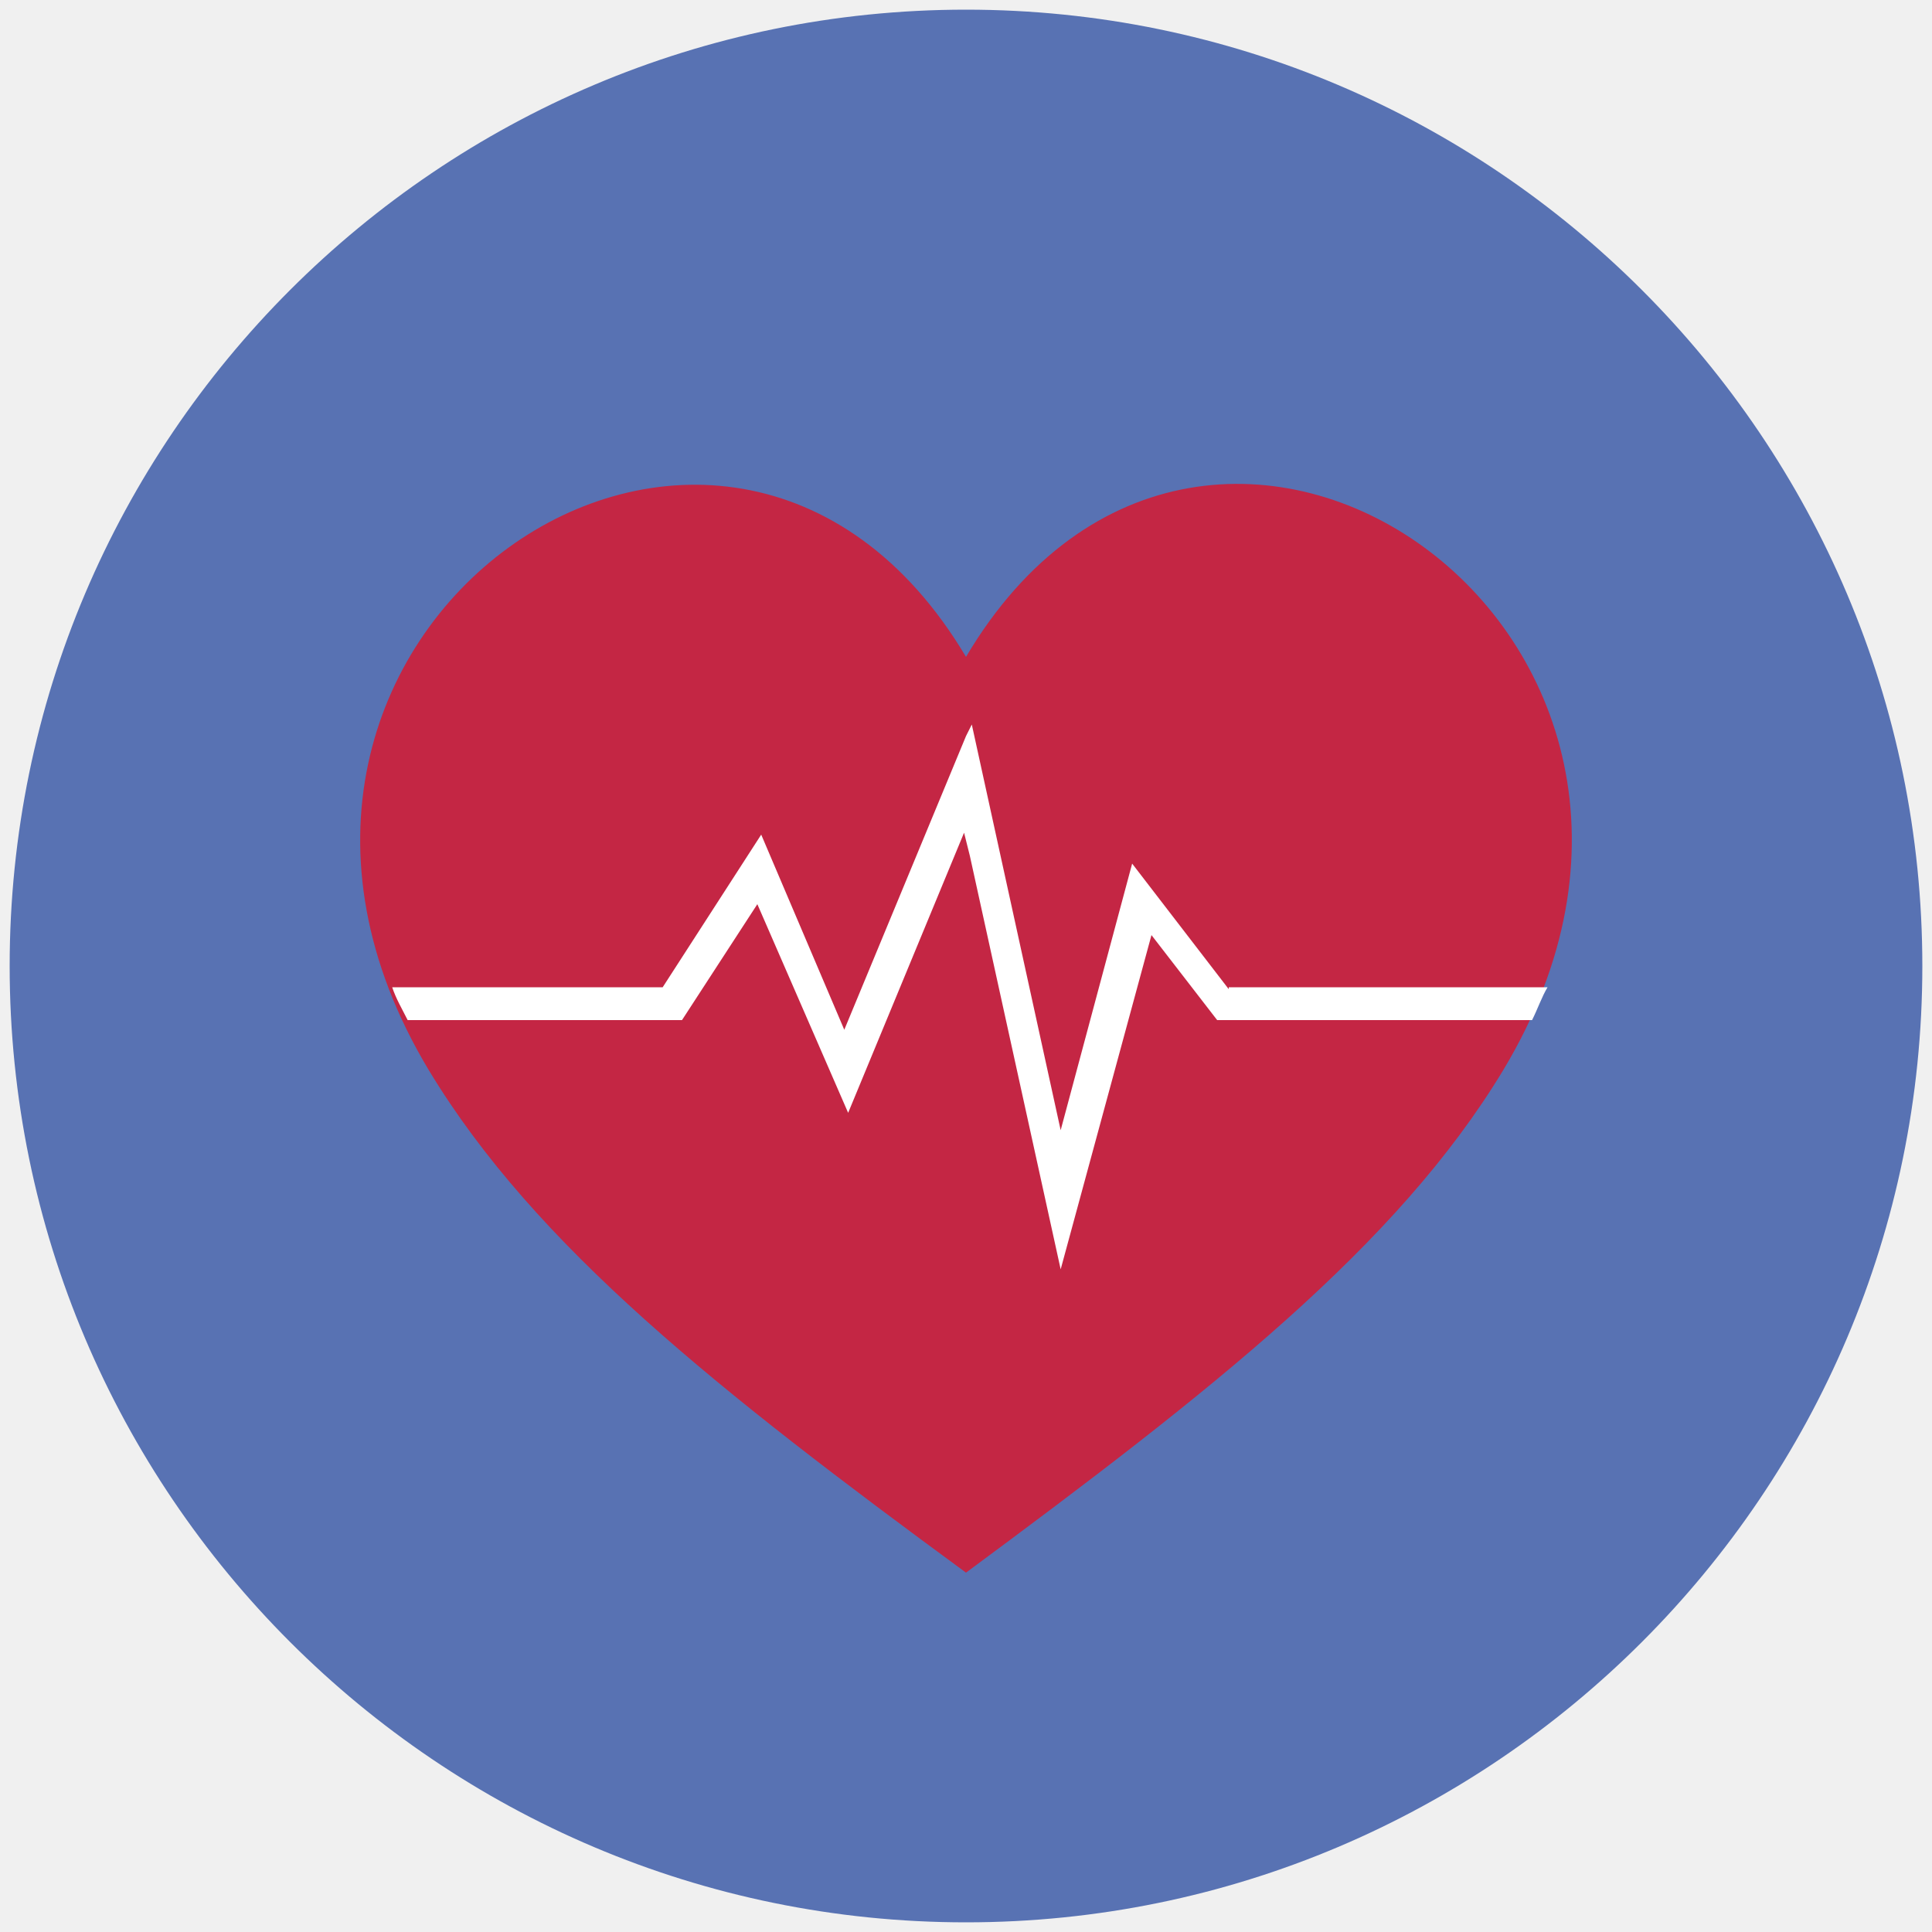
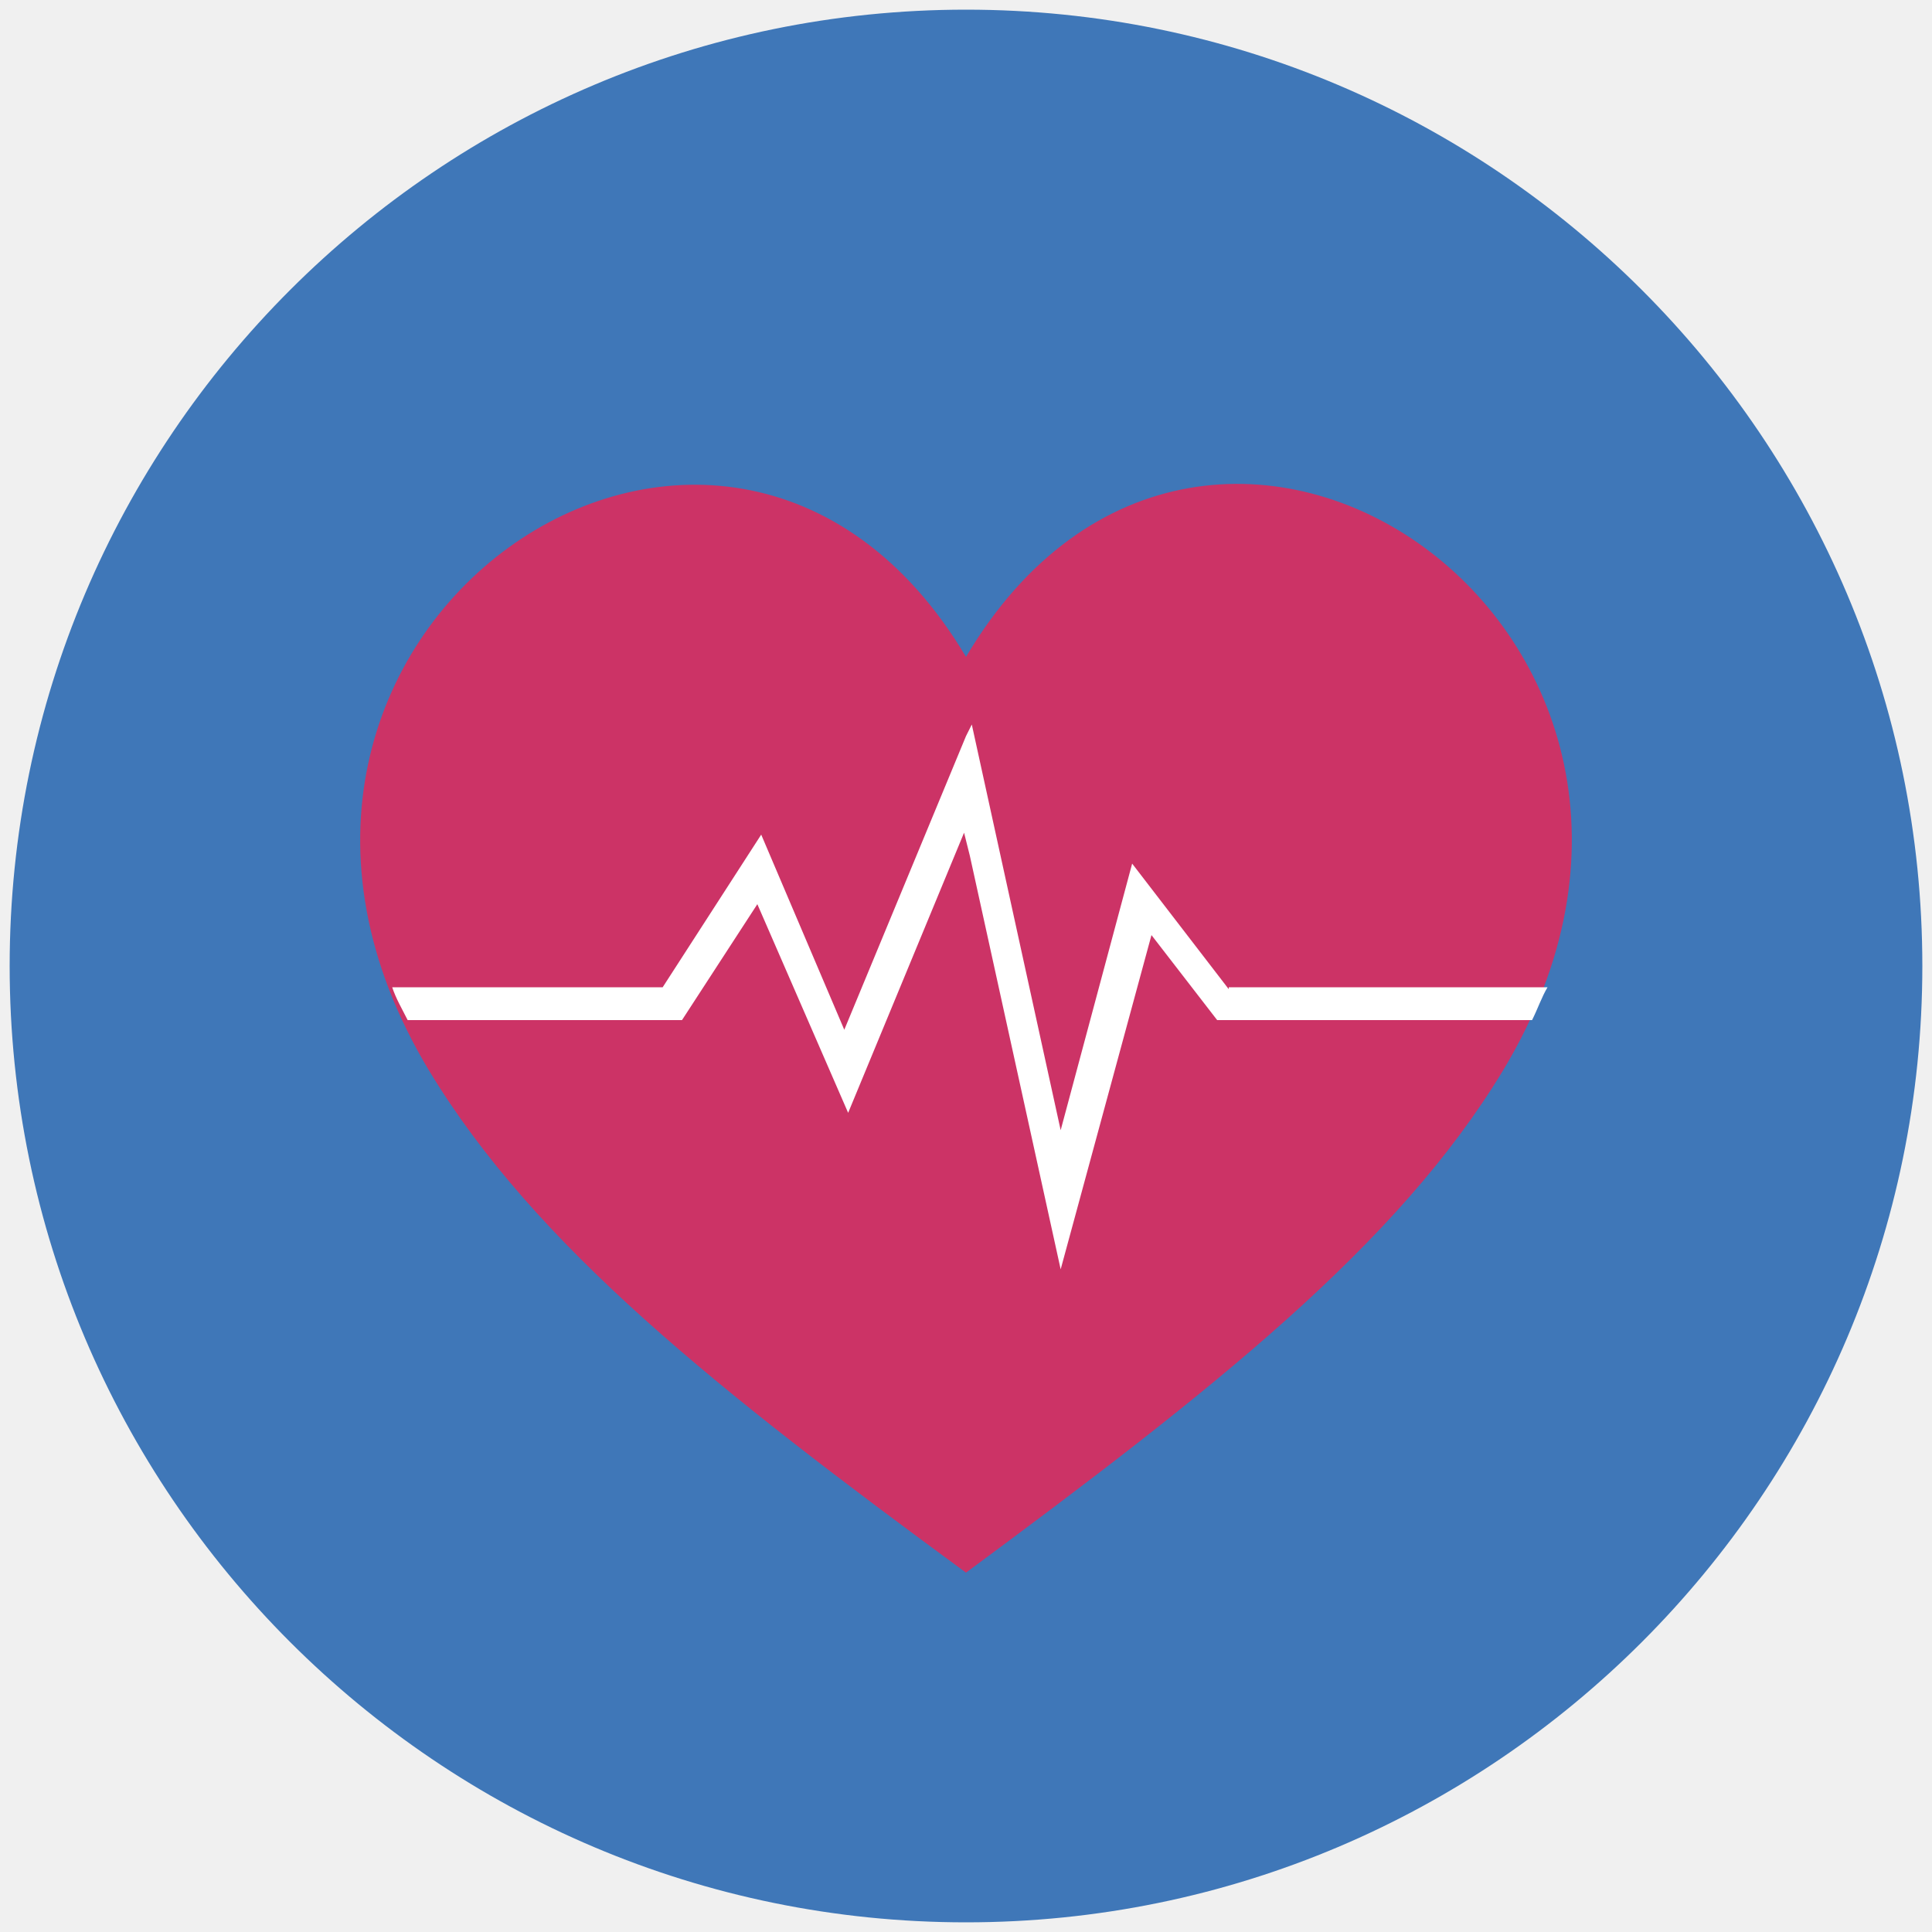
<svg xmlns="http://www.w3.org/2000/svg" viewBox="0 0 100 100">
-   <path fill="#5872B3" d="M50,0.5C22.7,0.5,0.5,22.7,0.5,50S22.7,99.5,50,99.5c27.3,0,49.5-22.2,49.5-49.5S77.3,0.5,50,0.5" />
-   <path fill="#C42644" d="M50,34c-12.5-21-41.4-1.2-27.8,21.4c5.5,9.1,15,16.6,27.8,26c12.7-9.4,22.3-16.9,27.8-26   C91.4,32.8,62.5,12.9,50,34" />
+   <path fill="#3f77b8" d="M50,0.5C22.7,0.5,0.5,22.7,0.5,50S22.7,99.5,50,99.5c27.3,0,49.5-22.2,49.5-49.5S77.3,0.5,50,0.5" />
+   <path fill="#cc3366" d="M50,34c-12.5-21-41.4-1.2-27.8,21.4c5.5,9.1,15,16.6,27.8,26c12.7-9.4,22.3-16.9,27.8-26   C91.4,32.8,62.5,12.9,50,34" />
  <path fill="#FFFFFF" d="M63.6,51.2l-5-6.5l-3.7,13.8l-4.6-21L50,38.1l-6.3,15.2l-4.3-10.1l-5.1,7.9h-14c0.2,0.6,0.5,1.1,0.8,1.7   h14.2l3.9-6l4.7,10.8l6-14.5l0.3,1.2l4.7,21.4l4.7-17.3l3.4,4.4h16.3c0.3-0.6,0.5-1.2,0.8-1.7H63.6z" />
</svg>
